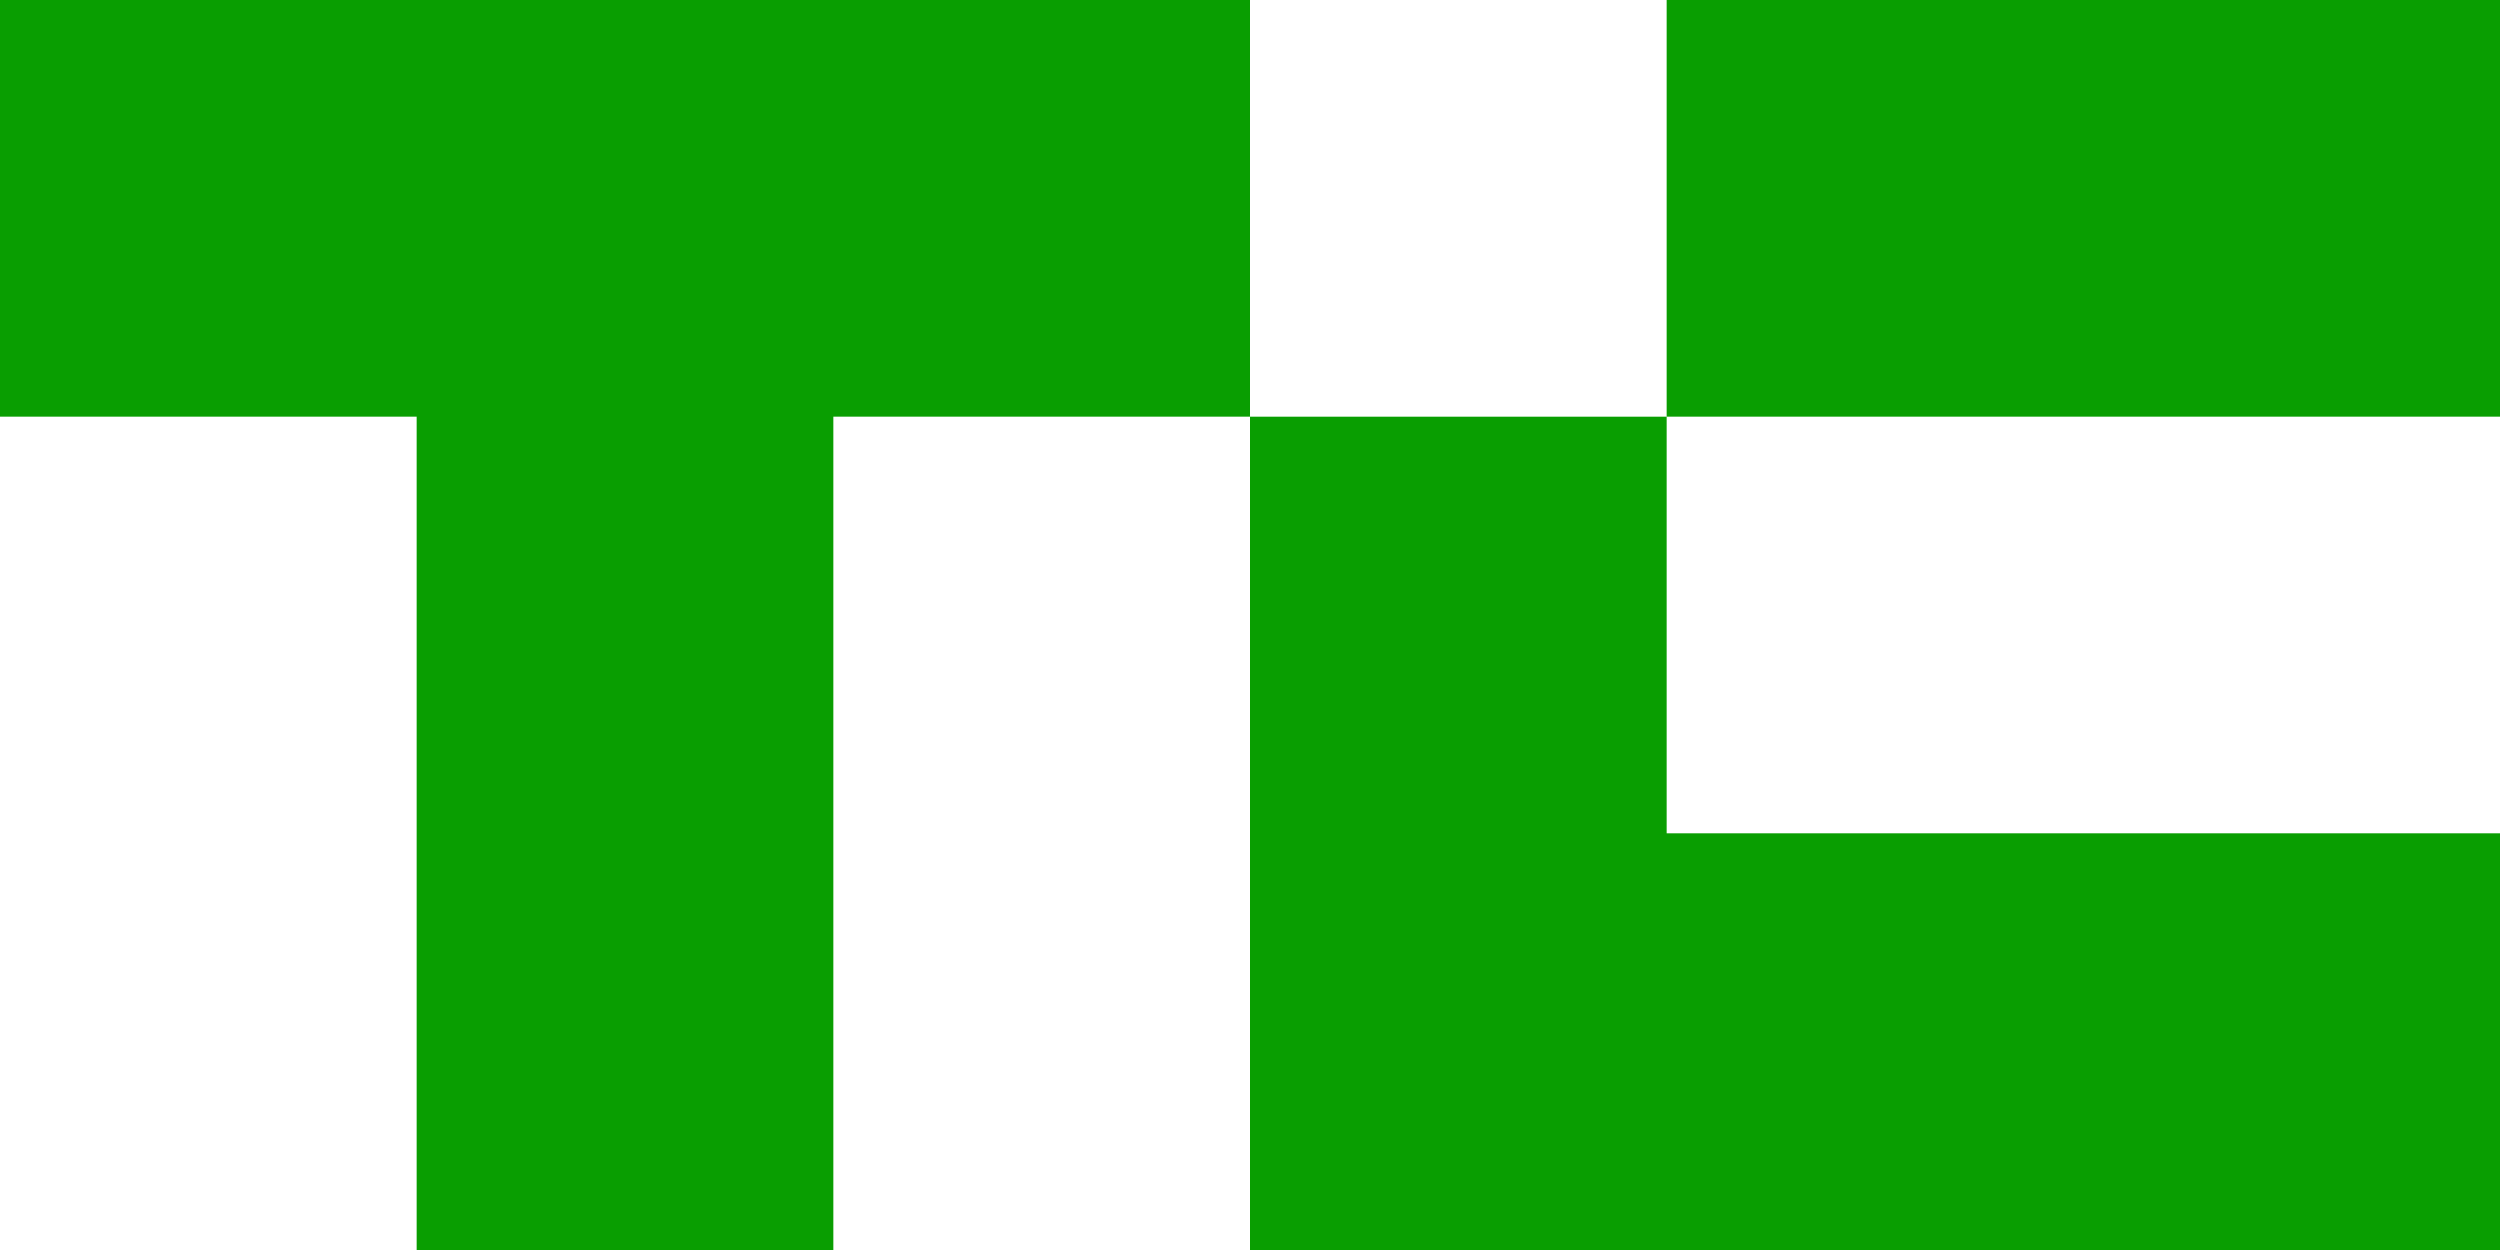
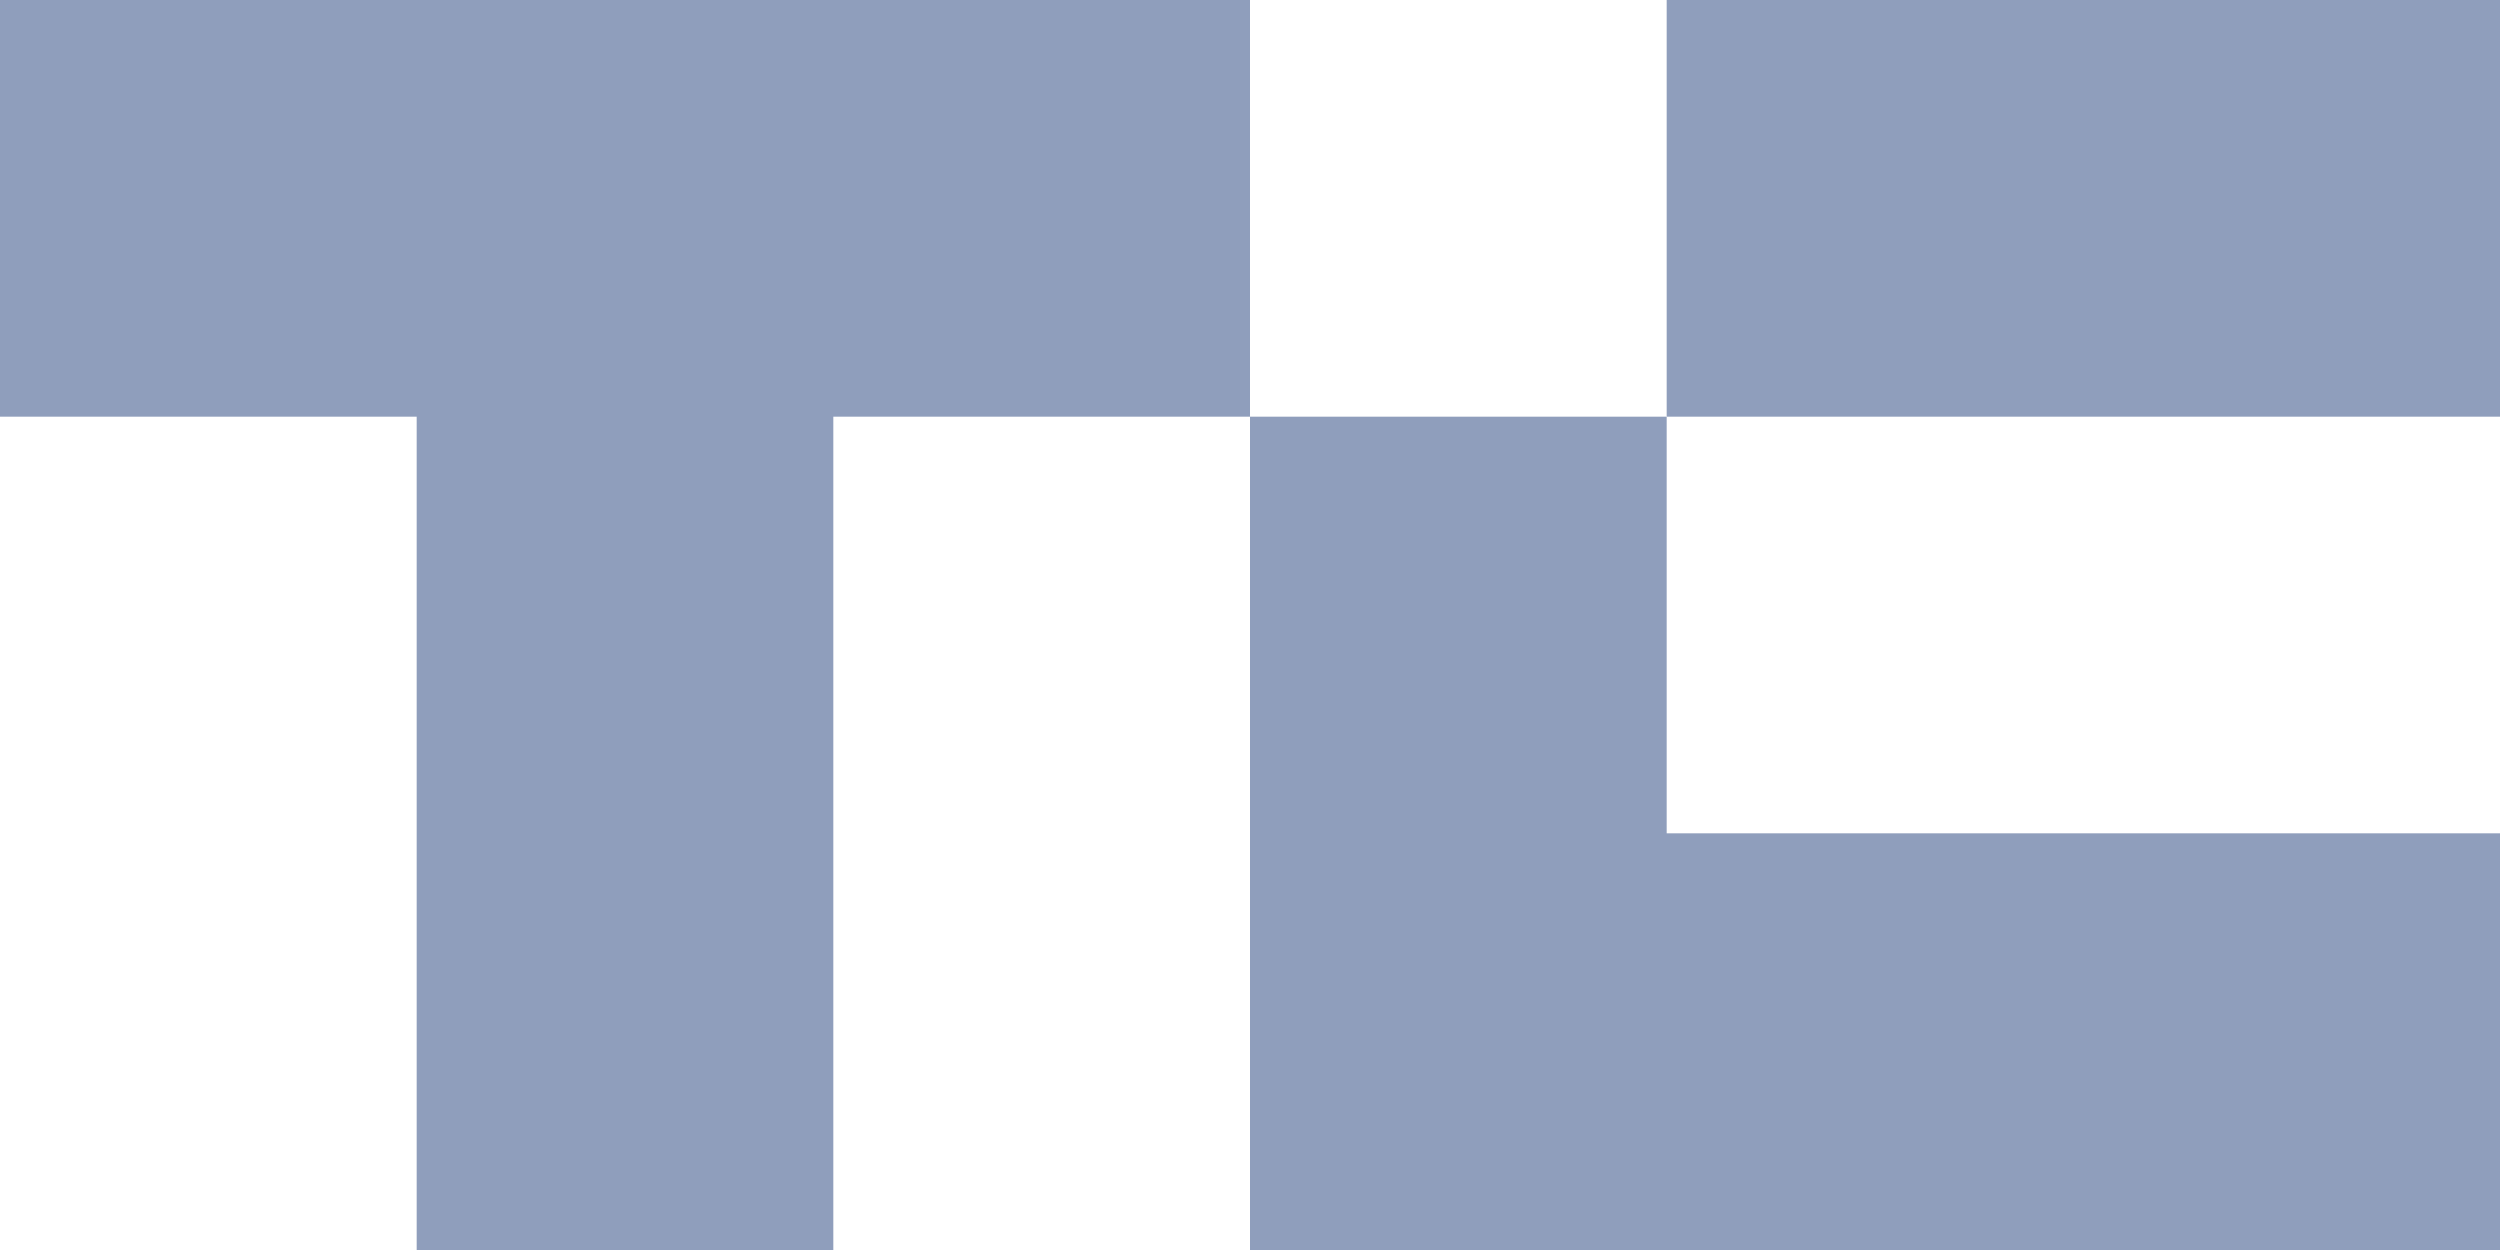
- <svg xmlns="http://www.w3.org/2000/svg" width="80" height="40" viewBox="0 0 80 40">
-   <path d="M0 0v13.333h13.333V40h13.334V13.333H40V0zm53.333 13.333H80V0H53.333zM40 13.334V40h40V26.666H53.333V13.334z" fill="#099E01" fill-rule="evenodd" />
+ <svg xmlns="http://www.w3.org/2000/svg" width="64px" height="32px" viewBox="0 0 64 32" version="1.1">
+   <defs />
+   <g stroke="none" stroke-width="1" fill="none" fill-rule="evenodd">
+     <g transform="translate(-79, -852)" fill="#8F9EBC">
+       <g transform="translate(29, 777)">
+         <g transform="translate(50, 75)">
+           <polygon points="0 0 0 10.667 10.667 10.667 10.667 32 21.333 32 21.333 10.667 32 10.667 32 0" />
+           <polygon points="42.667 10.667 64 10.667 64 0 42.667 0" />
+           <polygon points="32 10.667 32 32 64 32 64 21.333 42.667 21.333 42.667 10.667" />
+         </g>
+       </g>
+     </g>
+   </g>
</svg>
